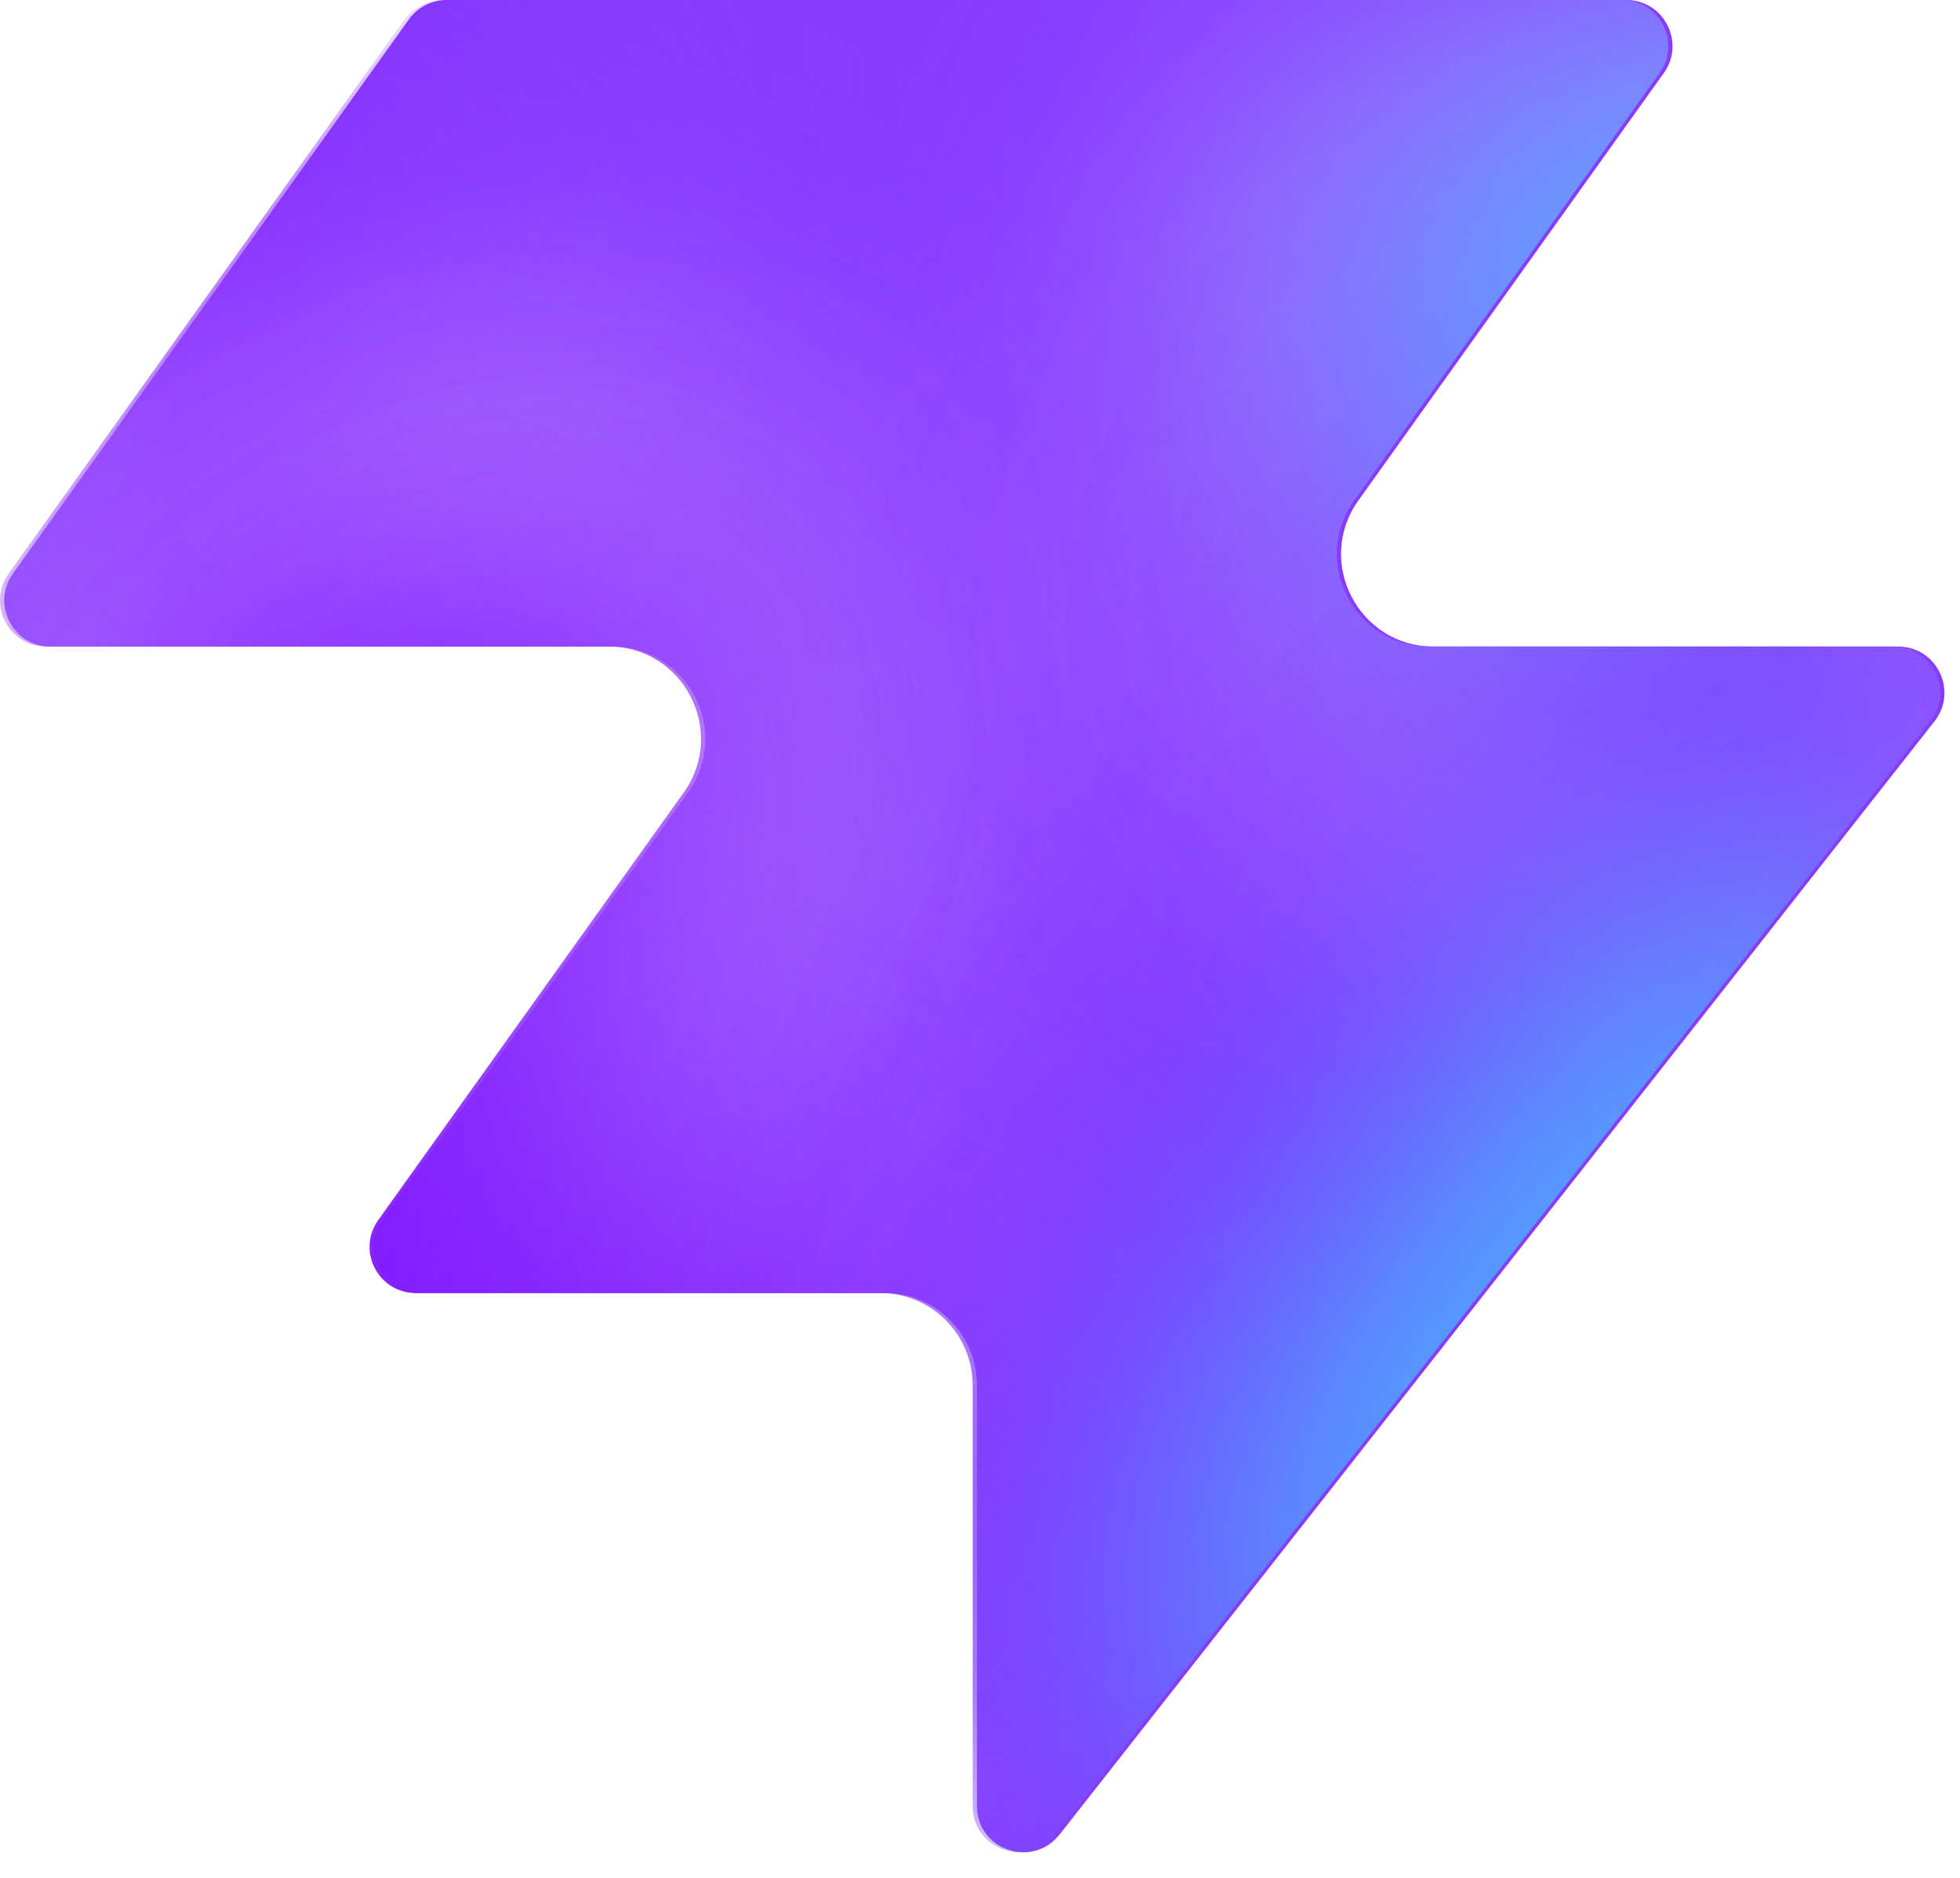
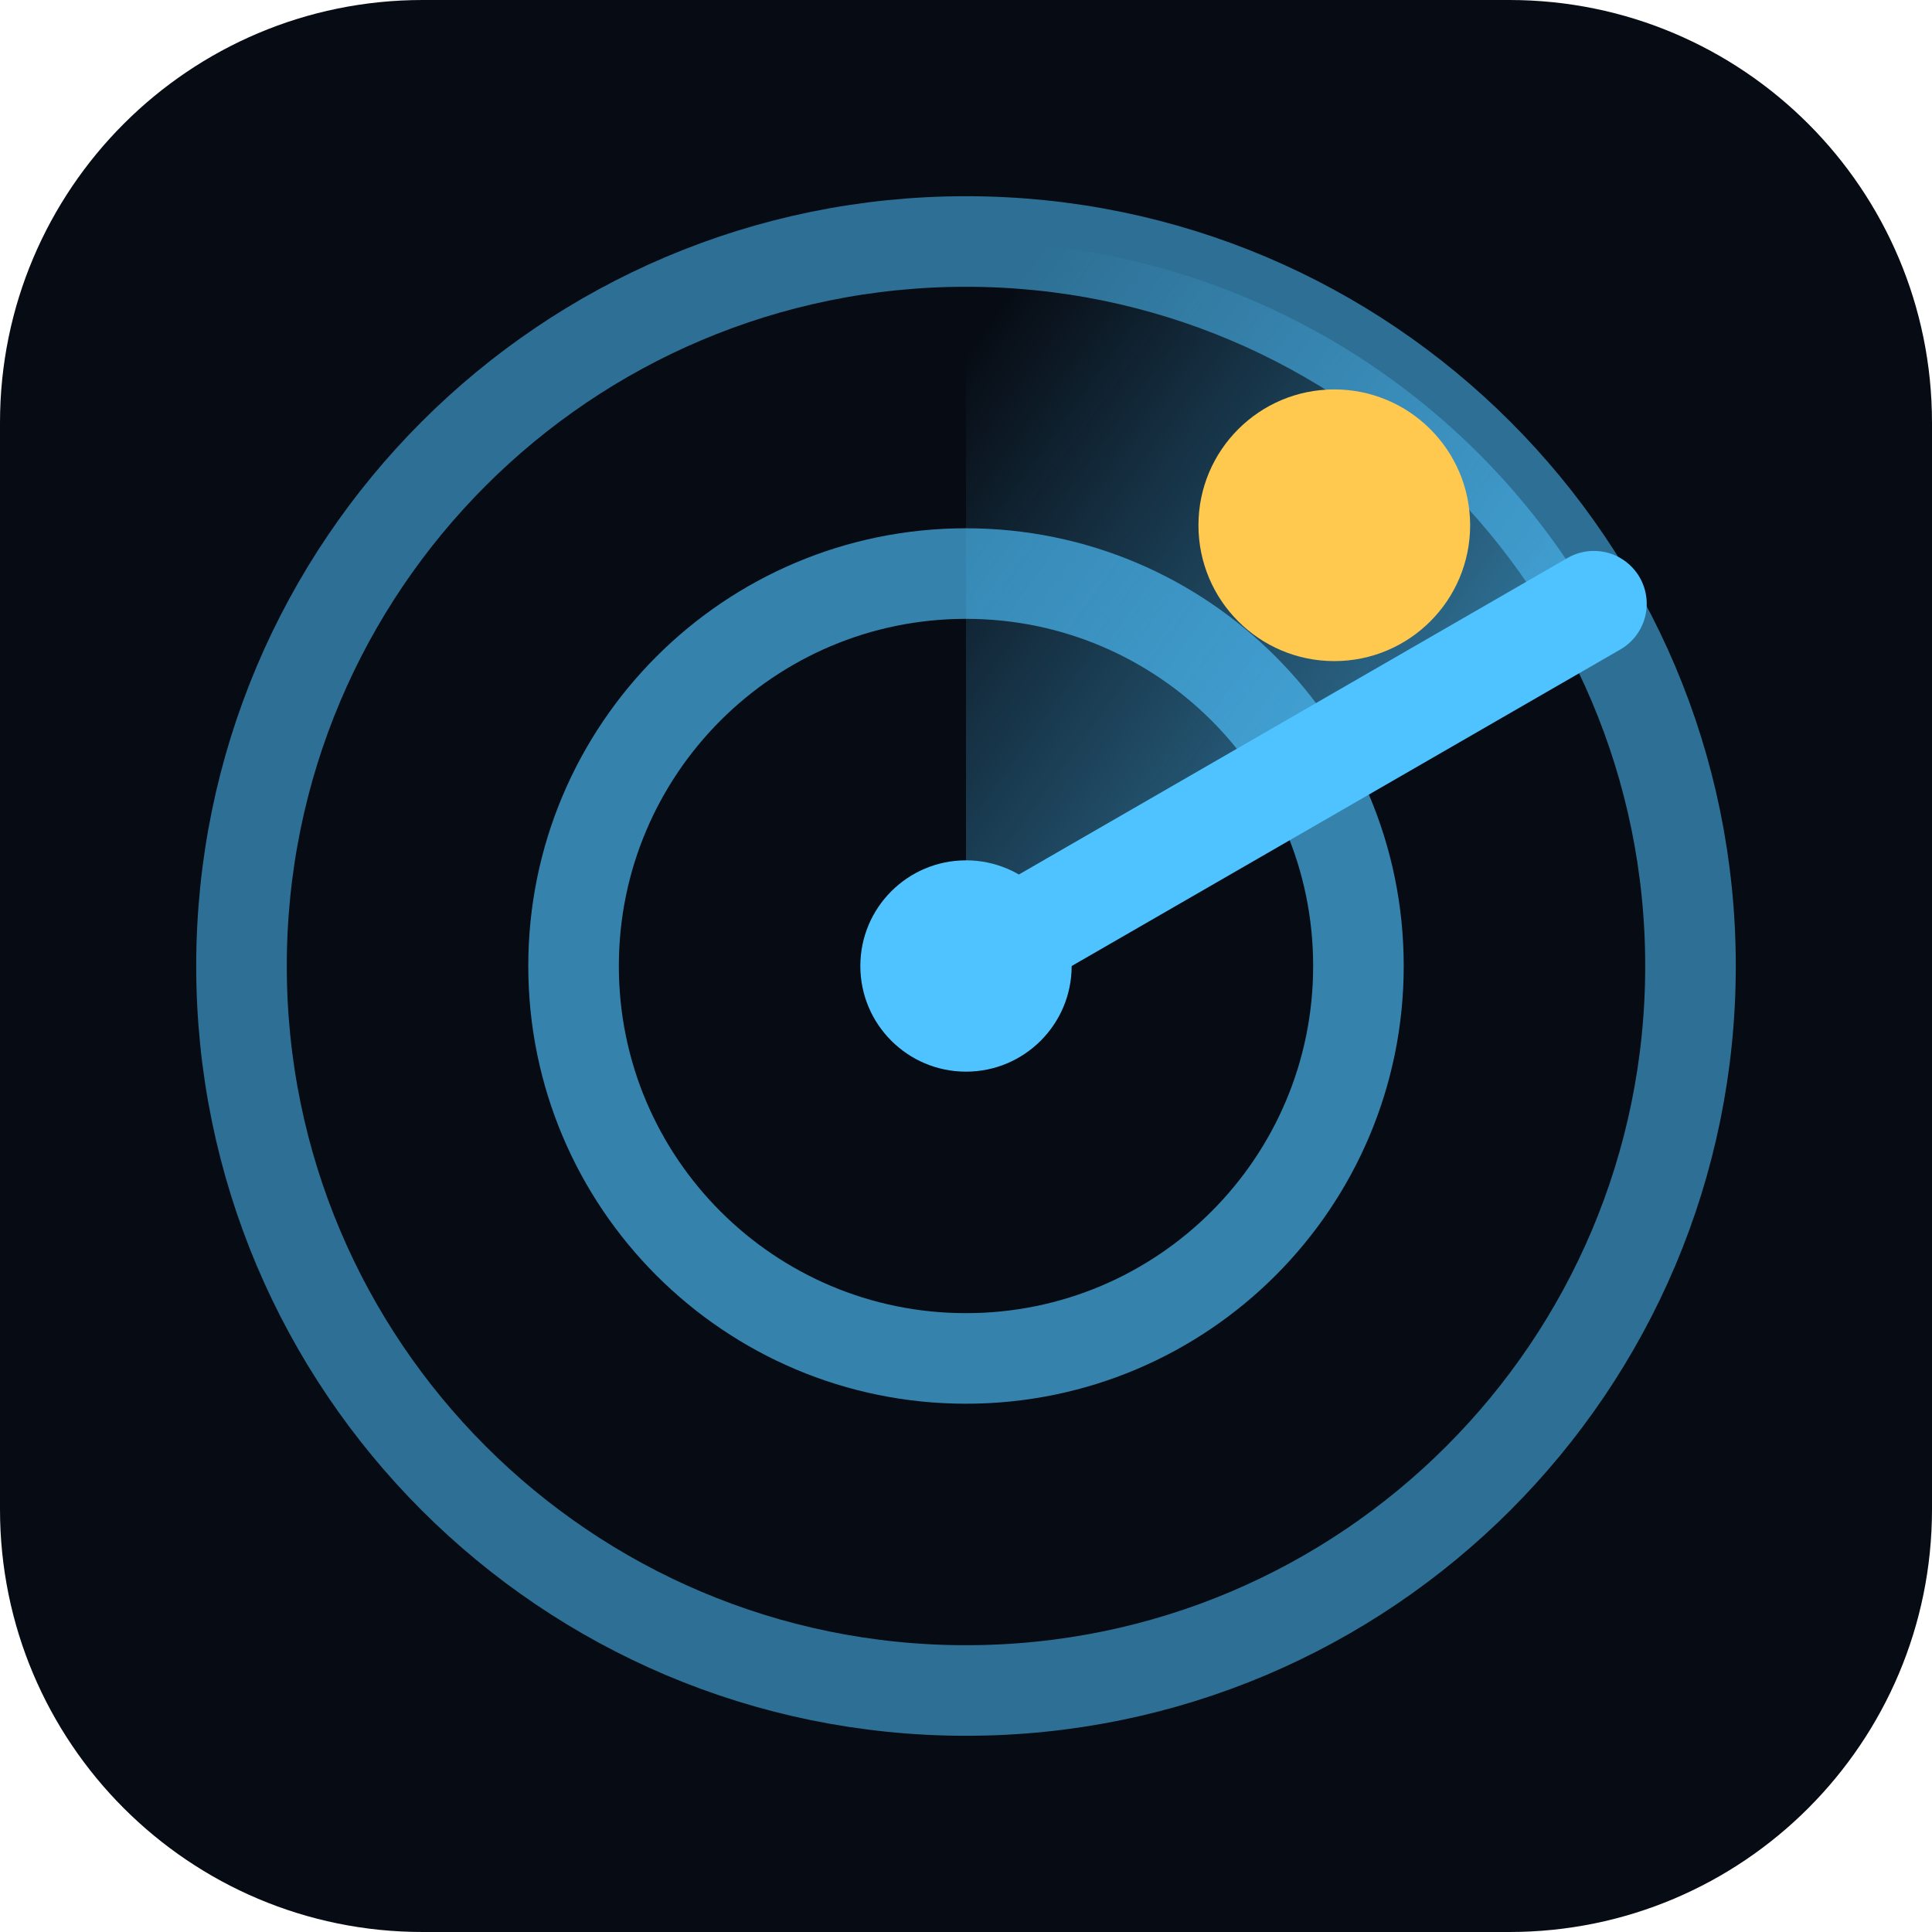
- <svg xmlns="http://www.w3.org/2000/svg" width="48" height="46" fill="none" viewBox="0 0 48 46">
-   <path fill="#863bff" d="M25.946 44.938c-.664.845-2.021.375-2.021-.698V33.937a2.26 2.26 0 0 0-2.262-2.262H10.287c-.92 0-1.456-1.04-.92-1.788l7.48-10.471c1.07-1.497 0-3.578-1.842-3.578H1.237c-.92 0-1.456-1.04-.92-1.788L10.013.474c.214-.297.556-.474.92-.474h28.894c.92 0 1.456 1.04.92 1.788l-7.48 10.471c-1.07 1.498 0 3.579 1.842 3.579h11.377c.943 0 1.473 1.088.89 1.83L25.947 44.94z" style="fill:#863bff;fill:color(display-p3 .525 .23 1);fill-opacity:1" />
-   <mask id="a" width="48" height="46" x="0" y="0" maskUnits="userSpaceOnUse" style="mask-type:alpha">
-     <path fill="#000" d="M25.842 44.938c-.664.844-2.021.375-2.021-.698V33.937a2.26 2.26 0 0 0-2.262-2.262H10.183c-.92 0-1.456-1.04-.92-1.788l7.48-10.471c1.07-1.498 0-3.579-1.842-3.579H1.133c-.92 0-1.456-1.04-.92-1.787L9.91.473c.214-.297.556-.474.92-.474h28.894c.92 0 1.456 1.04.92 1.788l-7.48 10.471c-1.07 1.498 0 3.578 1.842 3.578h11.377c.943 0 1.473 1.088.89 1.832L25.843 44.94z" style="fill:#000;fill-opacity:1" />
-   </mask>
-   <g mask="url(#a)">
-     <g filter="url(#b)">
-       <ellipse cx="5.508" cy="14.704" fill="#ede6ff" rx="5.508" ry="14.704" style="fill:#ede6ff;fill:color(display-p3 .927 .903 1);fill-opacity:1" transform="matrix(.00324 1 1 -.00324 -4.47 31.516)" />
-     </g>
-     <g filter="url(#c)">
-       <ellipse cx="10.399" cy="29.851" fill="#ede6ff" rx="10.399" ry="29.851" style="fill:#ede6ff;fill:color(display-p3 .927 .903 1);fill-opacity:1" transform="matrix(.00324 1 1 -.00324 -39.328 7.883)" />
-     </g>
-     <g filter="url(#d)">
-       <ellipse cx="5.508" cy="30.487" fill="#7e14ff" rx="5.508" ry="30.487" style="fill:#7e14ff;fill:color(display-p3 .492 .077 1);fill-opacity:1" transform="rotate(89.814 -25.913 -14.639)scale(1 -1)" />
-     </g>
-     <g filter="url(#e)">
-       <ellipse cx="5.508" cy="30.599" fill="#7e14ff" rx="5.508" ry="30.599" style="fill:#7e14ff;fill:color(display-p3 .492 .077 1);fill-opacity:1" transform="rotate(89.814 -32.644 -3.334)scale(1 -1)" />
-     </g>
-     <g filter="url(#f)">
-       <ellipse cx="5.508" cy="30.599" fill="#7e14ff" rx="5.508" ry="30.599" style="fill:#7e14ff;fill:color(display-p3 .492 .077 1);fill-opacity:1" transform="matrix(.00324 1 1 -.00324 -34.34 30.47)" />
-     </g>
-     <g filter="url(#g)">
-       <ellipse cx="14.072" cy="22.078" fill="#ede6ff" rx="14.072" ry="22.078" style="fill:#ede6ff;fill:color(display-p3 .927 .903 1);fill-opacity:1" transform="rotate(93.35 24.506 48.493)scale(-1 1)" />
-     </g>
-     <g filter="url(#h)">
-       <ellipse cx="3.47" cy="21.501" fill="#7e14ff" rx="3.47" ry="21.501" style="fill:#7e14ff;fill:color(display-p3 .492 .077 1);fill-opacity:1" transform="rotate(89.009 28.708 47.59)scale(-1 1)" />
-     </g>
-     <g filter="url(#i)">
-       <ellipse cx="3.47" cy="21.501" fill="#7e14ff" rx="3.47" ry="21.501" style="fill:#7e14ff;fill:color(display-p3 .492 .077 1);fill-opacity:1" transform="rotate(89.009 28.708 47.59)scale(-1 1)" />
-     </g>
-     <g filter="url(#j)">
-       <ellipse cx=".387" cy="8.972" fill="#7e14ff" rx="4.407" ry="29.108" style="fill:#7e14ff;fill:color(display-p3 .492 .077 1);fill-opacity:1" transform="rotate(39.51 .387 8.972)" />
-     </g>
-     <g filter="url(#k)">
-       <ellipse cx="47.523" cy="-6.092" fill="#7e14ff" rx="4.407" ry="29.108" style="fill:#7e14ff;fill:color(display-p3 .492 .077 1);fill-opacity:1" transform="rotate(37.892 47.523 -6.092)" />
-     </g>
-     <g filter="url(#l)">
-       <ellipse cx="41.412" cy="6.333" fill="#47bfff" rx="5.971" ry="9.665" style="fill:#47bfff;fill:color(display-p3 .28 .748 1);fill-opacity:1" transform="rotate(37.892 41.412 6.333)" />
-     </g>
-     <g filter="url(#m)">
-       <ellipse cx="-1.879" cy="38.332" fill="#7e14ff" rx="4.407" ry="29.108" style="fill:#7e14ff;fill:color(display-p3 .492 .077 1);fill-opacity:1" transform="rotate(37.892 -1.88 38.332)" />
-     </g>
-     <g filter="url(#n)">
-       <ellipse cx="-1.879" cy="38.332" fill="#7e14ff" rx="4.407" ry="29.108" style="fill:#7e14ff;fill:color(display-p3 .492 .077 1);fill-opacity:1" transform="rotate(37.892 -1.88 38.332)" />
-     </g>
-     <g filter="url(#o)">
-       <ellipse cx="35.651" cy="29.907" fill="#7e14ff" rx="4.407" ry="29.108" style="fill:#7e14ff;fill:color(display-p3 .492 .077 1);fill-opacity:1" transform="rotate(37.892 35.651 29.907)" />
-     </g>
-     <g filter="url(#p)">
-       <ellipse cx="38.418" cy="32.4" fill="#47bfff" rx="5.971" ry="15.297" style="fill:#47bfff;fill:color(display-p3 .28 .748 1);fill-opacity:1" transform="rotate(37.892 38.418 32.4)" />
-     </g>
-   </g>
+ <svg xmlns="http://www.w3.org/2000/svg" viewBox="0 0 64 64">
  <defs>
-     <filter id="b" width="60.045" height="41.654" x="-19.77" y="16.149" color-interpolation-filters="sRGB" filterUnits="userSpaceOnUse">
-       <feFlood flood-opacity="0" result="BackgroundImageFix" />
-       <feBlend in="SourceGraphic" in2="BackgroundImageFix" result="shape" />
-       <feGaussianBlur result="effect1_foregroundBlur_2002_17158" stdDeviation="7.659" />
-     </filter>
-     <filter id="c" width="90.34" height="51.437" x="-54.613" y="-7.533" color-interpolation-filters="sRGB" filterUnits="userSpaceOnUse">
-       <feFlood flood-opacity="0" result="BackgroundImageFix" />
-       <feBlend in="SourceGraphic" in2="BackgroundImageFix" result="shape" />
-       <feGaussianBlur result="effect1_foregroundBlur_2002_17158" stdDeviation="7.659" />
-     </filter>
-     <filter id="d" width="79.355" height="29.4" x="-49.64" y="2.03" color-interpolation-filters="sRGB" filterUnits="userSpaceOnUse">
-       <feFlood flood-opacity="0" result="BackgroundImageFix" />
-       <feBlend in="SourceGraphic" in2="BackgroundImageFix" result="shape" />
-       <feGaussianBlur result="effect1_foregroundBlur_2002_17158" stdDeviation="4.596" />
-     </filter>
-     <filter id="e" width="79.579" height="29.4" x="-45.045" y="20.029" color-interpolation-filters="sRGB" filterUnits="userSpaceOnUse">
-       <feFlood flood-opacity="0" result="BackgroundImageFix" />
-       <feBlend in="SourceGraphic" in2="BackgroundImageFix" result="shape" />
-       <feGaussianBlur result="effect1_foregroundBlur_2002_17158" stdDeviation="4.596" />
-     </filter>
-     <filter id="f" width="79.579" height="29.4" x="-43.513" y="21.178" color-interpolation-filters="sRGB" filterUnits="userSpaceOnUse">
-       <feFlood flood-opacity="0" result="BackgroundImageFix" />
-       <feBlend in="SourceGraphic" in2="BackgroundImageFix" result="shape" />
-       <feGaussianBlur result="effect1_foregroundBlur_2002_17158" stdDeviation="4.596" />
-     </filter>
-     <filter id="g" width="74.749" height="58.852" x="15.756" y="-17.901" color-interpolation-filters="sRGB" filterUnits="userSpaceOnUse">
-       <feFlood flood-opacity="0" result="BackgroundImageFix" />
-       <feBlend in="SourceGraphic" in2="BackgroundImageFix" result="shape" />
-       <feGaussianBlur result="effect1_foregroundBlur_2002_17158" stdDeviation="7.659" />
-     </filter>
-     <filter id="h" width="61.377" height="25.362" x="23.548" y="2.284" color-interpolation-filters="sRGB" filterUnits="userSpaceOnUse">
-       <feFlood flood-opacity="0" result="BackgroundImageFix" />
-       <feBlend in="SourceGraphic" in2="BackgroundImageFix" result="shape" />
-       <feGaussianBlur result="effect1_foregroundBlur_2002_17158" stdDeviation="4.596" />
-     </filter>
-     <filter id="i" width="61.377" height="25.362" x="23.548" y="2.284" color-interpolation-filters="sRGB" filterUnits="userSpaceOnUse">
-       <feFlood flood-opacity="0" result="BackgroundImageFix" />
-       <feBlend in="SourceGraphic" in2="BackgroundImageFix" result="shape" />
-       <feGaussianBlur result="effect1_foregroundBlur_2002_17158" stdDeviation="4.596" />
-     </filter>
-     <filter id="j" width="56.045" height="63.649" x="-27.636" y="-22.853" color-interpolation-filters="sRGB" filterUnits="userSpaceOnUse">
-       <feFlood flood-opacity="0" result="BackgroundImageFix" />
-       <feBlend in="SourceGraphic" in2="BackgroundImageFix" result="shape" />
-       <feGaussianBlur result="effect1_foregroundBlur_2002_17158" stdDeviation="4.596" />
-     </filter>
-     <filter id="k" width="54.814" height="64.646" x="20.116" y="-38.415" color-interpolation-filters="sRGB" filterUnits="userSpaceOnUse">
-       <feFlood flood-opacity="0" result="BackgroundImageFix" />
-       <feBlend in="SourceGraphic" in2="BackgroundImageFix" result="shape" />
-       <feGaussianBlur result="effect1_foregroundBlur_2002_17158" stdDeviation="4.596" />
-     </filter>
-     <filter id="l" width="33.541" height="35.313" x="24.641" y="-11.323" color-interpolation-filters="sRGB" filterUnits="userSpaceOnUse">
-       <feFlood flood-opacity="0" result="BackgroundImageFix" />
-       <feBlend in="SourceGraphic" in2="BackgroundImageFix" result="shape" />
-       <feGaussianBlur result="effect1_foregroundBlur_2002_17158" stdDeviation="4.596" />
-     </filter>
-     <filter id="m" width="54.814" height="64.646" x="-29.286" y="6.009" color-interpolation-filters="sRGB" filterUnits="userSpaceOnUse">
-       <feFlood flood-opacity="0" result="BackgroundImageFix" />
-       <feBlend in="SourceGraphic" in2="BackgroundImageFix" result="shape" />
-       <feGaussianBlur result="effect1_foregroundBlur_2002_17158" stdDeviation="4.596" />
-     </filter>
-     <filter id="n" width="54.814" height="64.646" x="-29.286" y="6.009" color-interpolation-filters="sRGB" filterUnits="userSpaceOnUse">
-       <feFlood flood-opacity="0" result="BackgroundImageFix" />
-       <feBlend in="SourceGraphic" in2="BackgroundImageFix" result="shape" />
-       <feGaussianBlur result="effect1_foregroundBlur_2002_17158" stdDeviation="4.596" />
-     </filter>
-     <filter id="o" width="54.814" height="64.646" x="8.244" y="-2.416" color-interpolation-filters="sRGB" filterUnits="userSpaceOnUse">
-       <feFlood flood-opacity="0" result="BackgroundImageFix" />
-       <feBlend in="SourceGraphic" in2="BackgroundImageFix" result="shape" />
-       <feGaussianBlur result="effect1_foregroundBlur_2002_17158" stdDeviation="4.596" />
-     </filter>
-     <filter id="p" width="39.409" height="43.623" x="18.713" y="10.588" color-interpolation-filters="sRGB" filterUnits="userSpaceOnUse">
-       <feFlood flood-opacity="0" result="BackgroundImageFix" />
-       <feBlend in="SourceGraphic" in2="BackgroundImageFix" result="shape" />
-       <feGaussianBlur result="effect1_foregroundBlur_2002_17158" stdDeviation="4.596" />
-     </filter>
+     <linearGradient id="estela" x1="34" y1="9" x2="52" y2="22" gradientUnits="userSpaceOnUse">
+       <stop offset="0" stop-color="#4fc3ff" stop-opacity="0" />
+       <stop offset="1" stop-color="#4fc3ff" stop-opacity=".6" />
+     </linearGradient>
  </defs>
+   <rect width="64" height="64" rx="14" fill="#070c14" />
+   <circle cx="32" cy="32" r="24" fill="none" stroke="#4fc3ff" stroke-opacity=".55" stroke-width="3" />
+   <circle cx="32" cy="32" r="13" fill="none" stroke="#4fc3ff" stroke-opacity=".65" stroke-width="3" />
+   <path d="M32 32 V8 A24 24 0 0 1 52.8 20 Z" fill="url(#estela)" />
+   <path d="M32 32 L52.8 20" stroke="#4fc3ff" stroke-width="3.5" stroke-linecap="round" />
+   <circle cx="32" cy="32" r="3.5" fill="#4fc3ff" />
+   <circle cx="44.2" cy="17.4" r="4.5" fill="#ffc94f" />
</svg>
